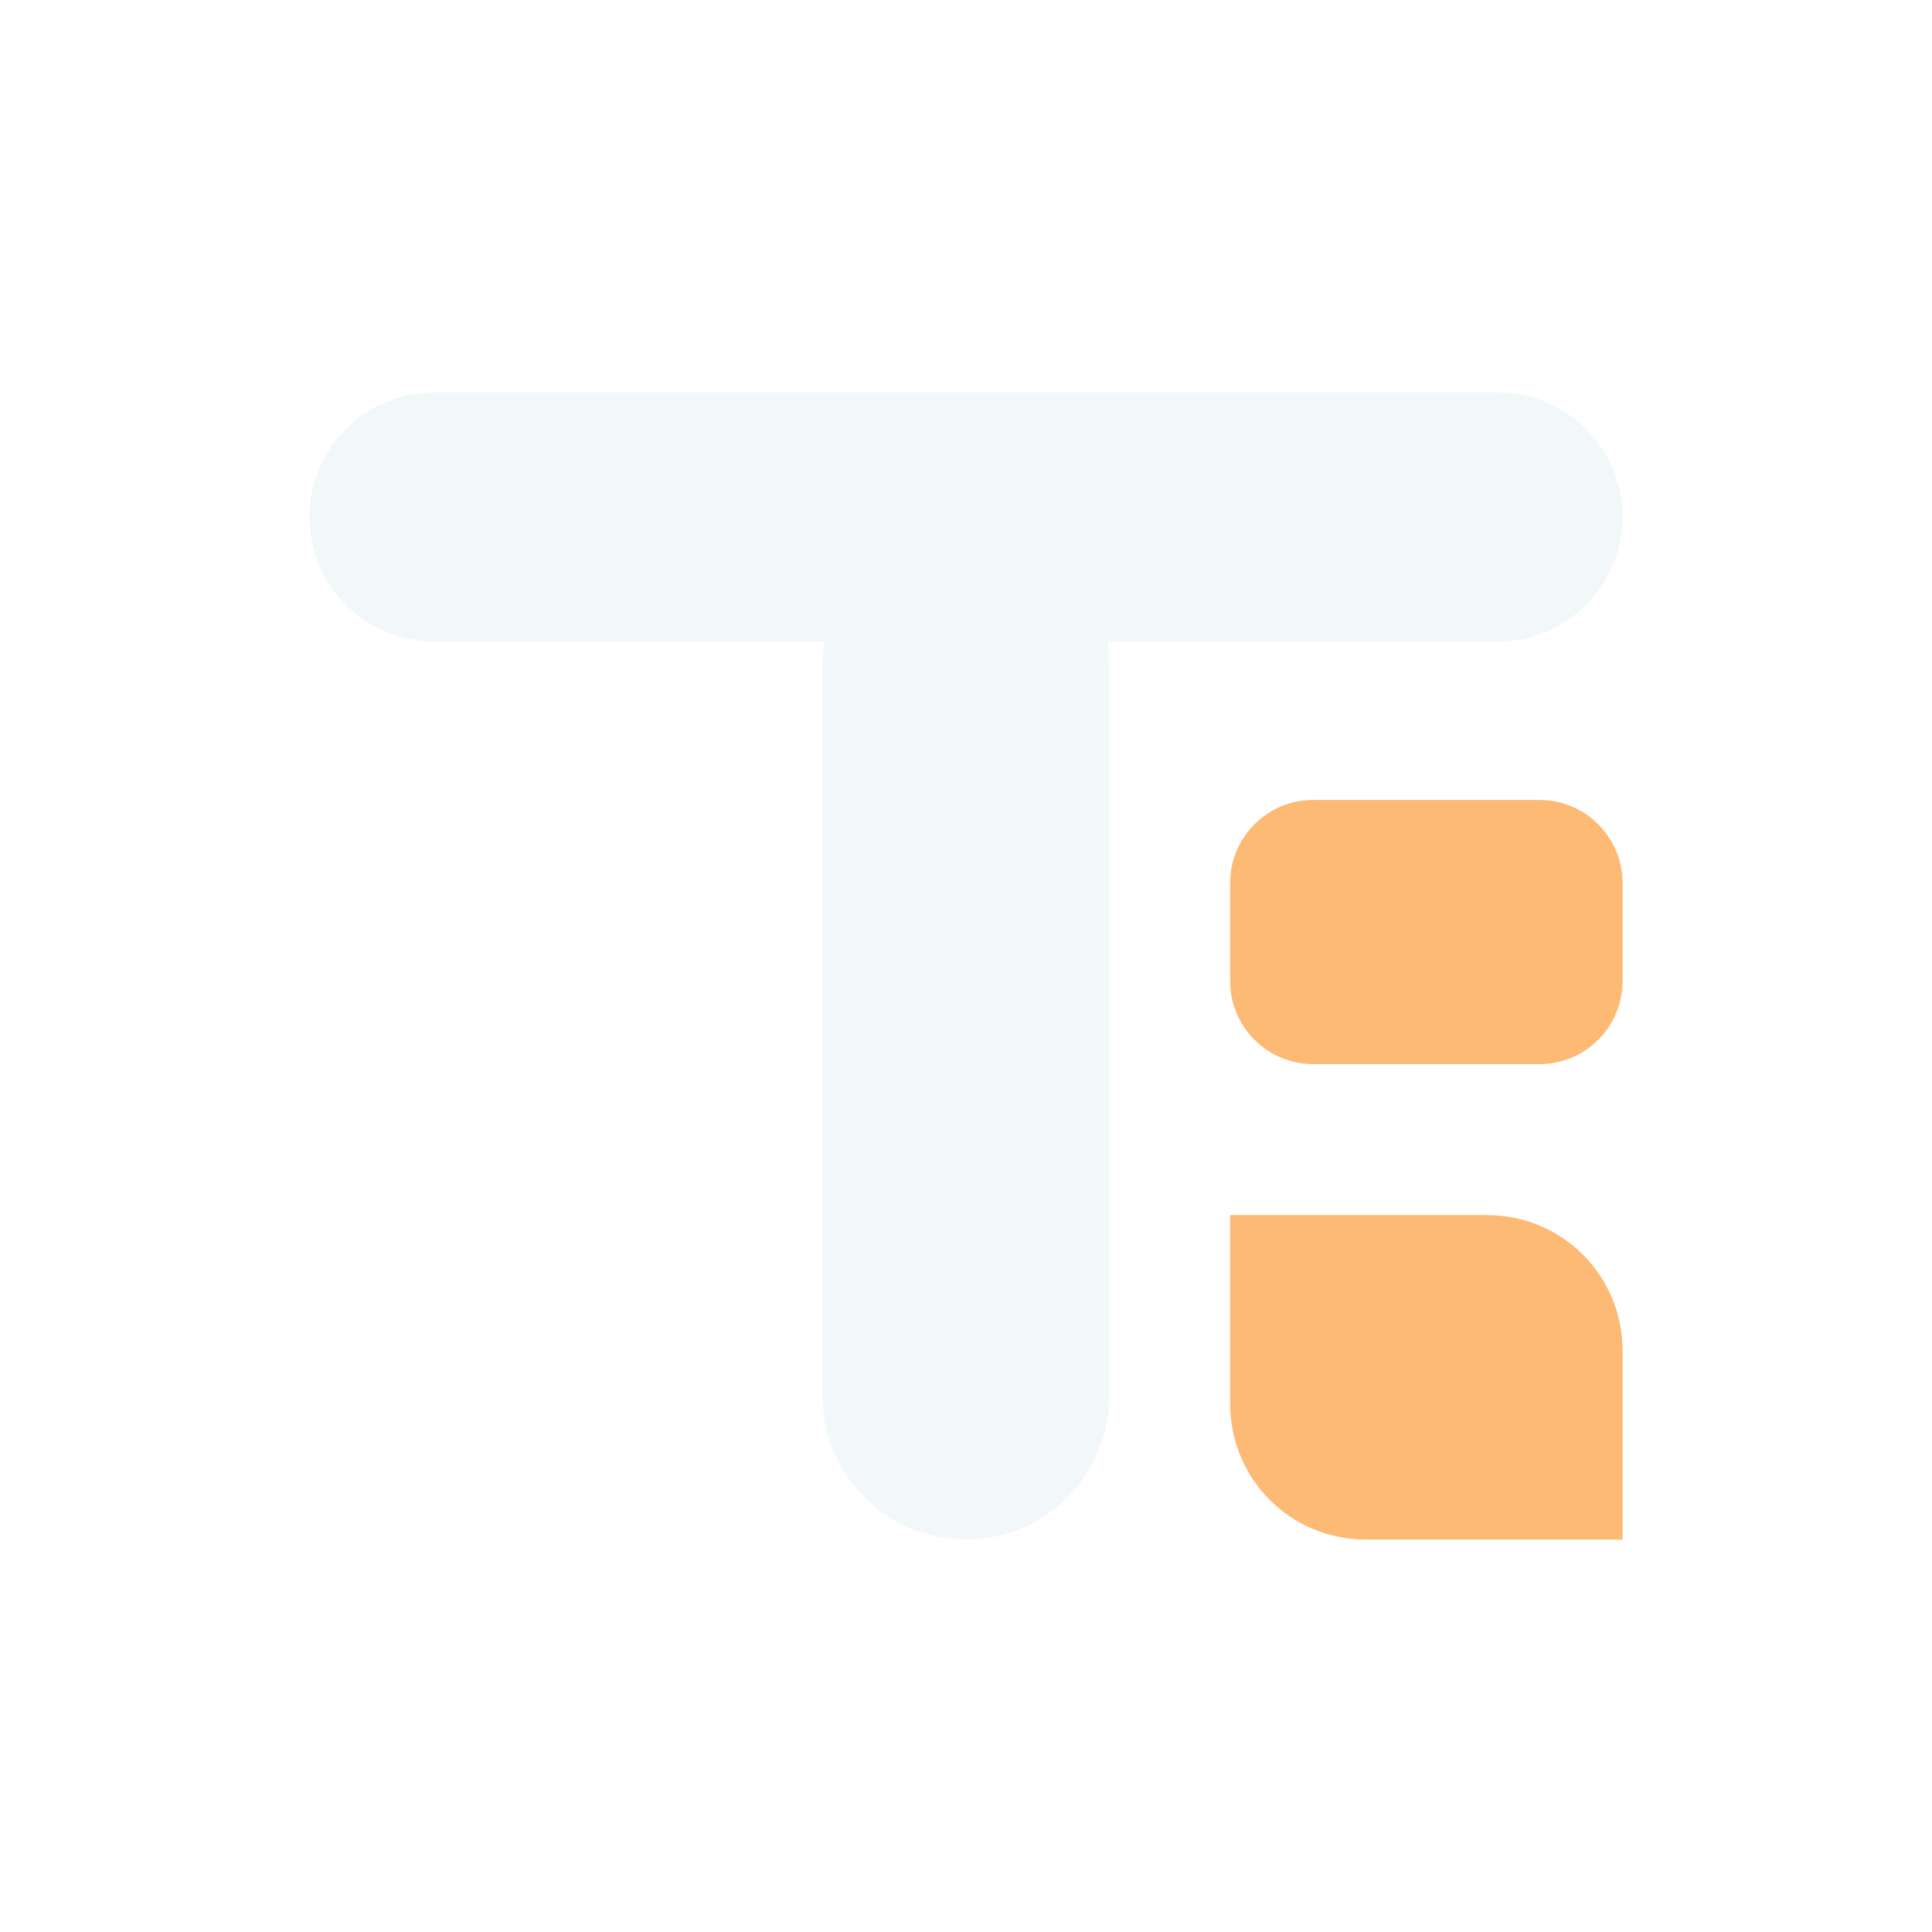
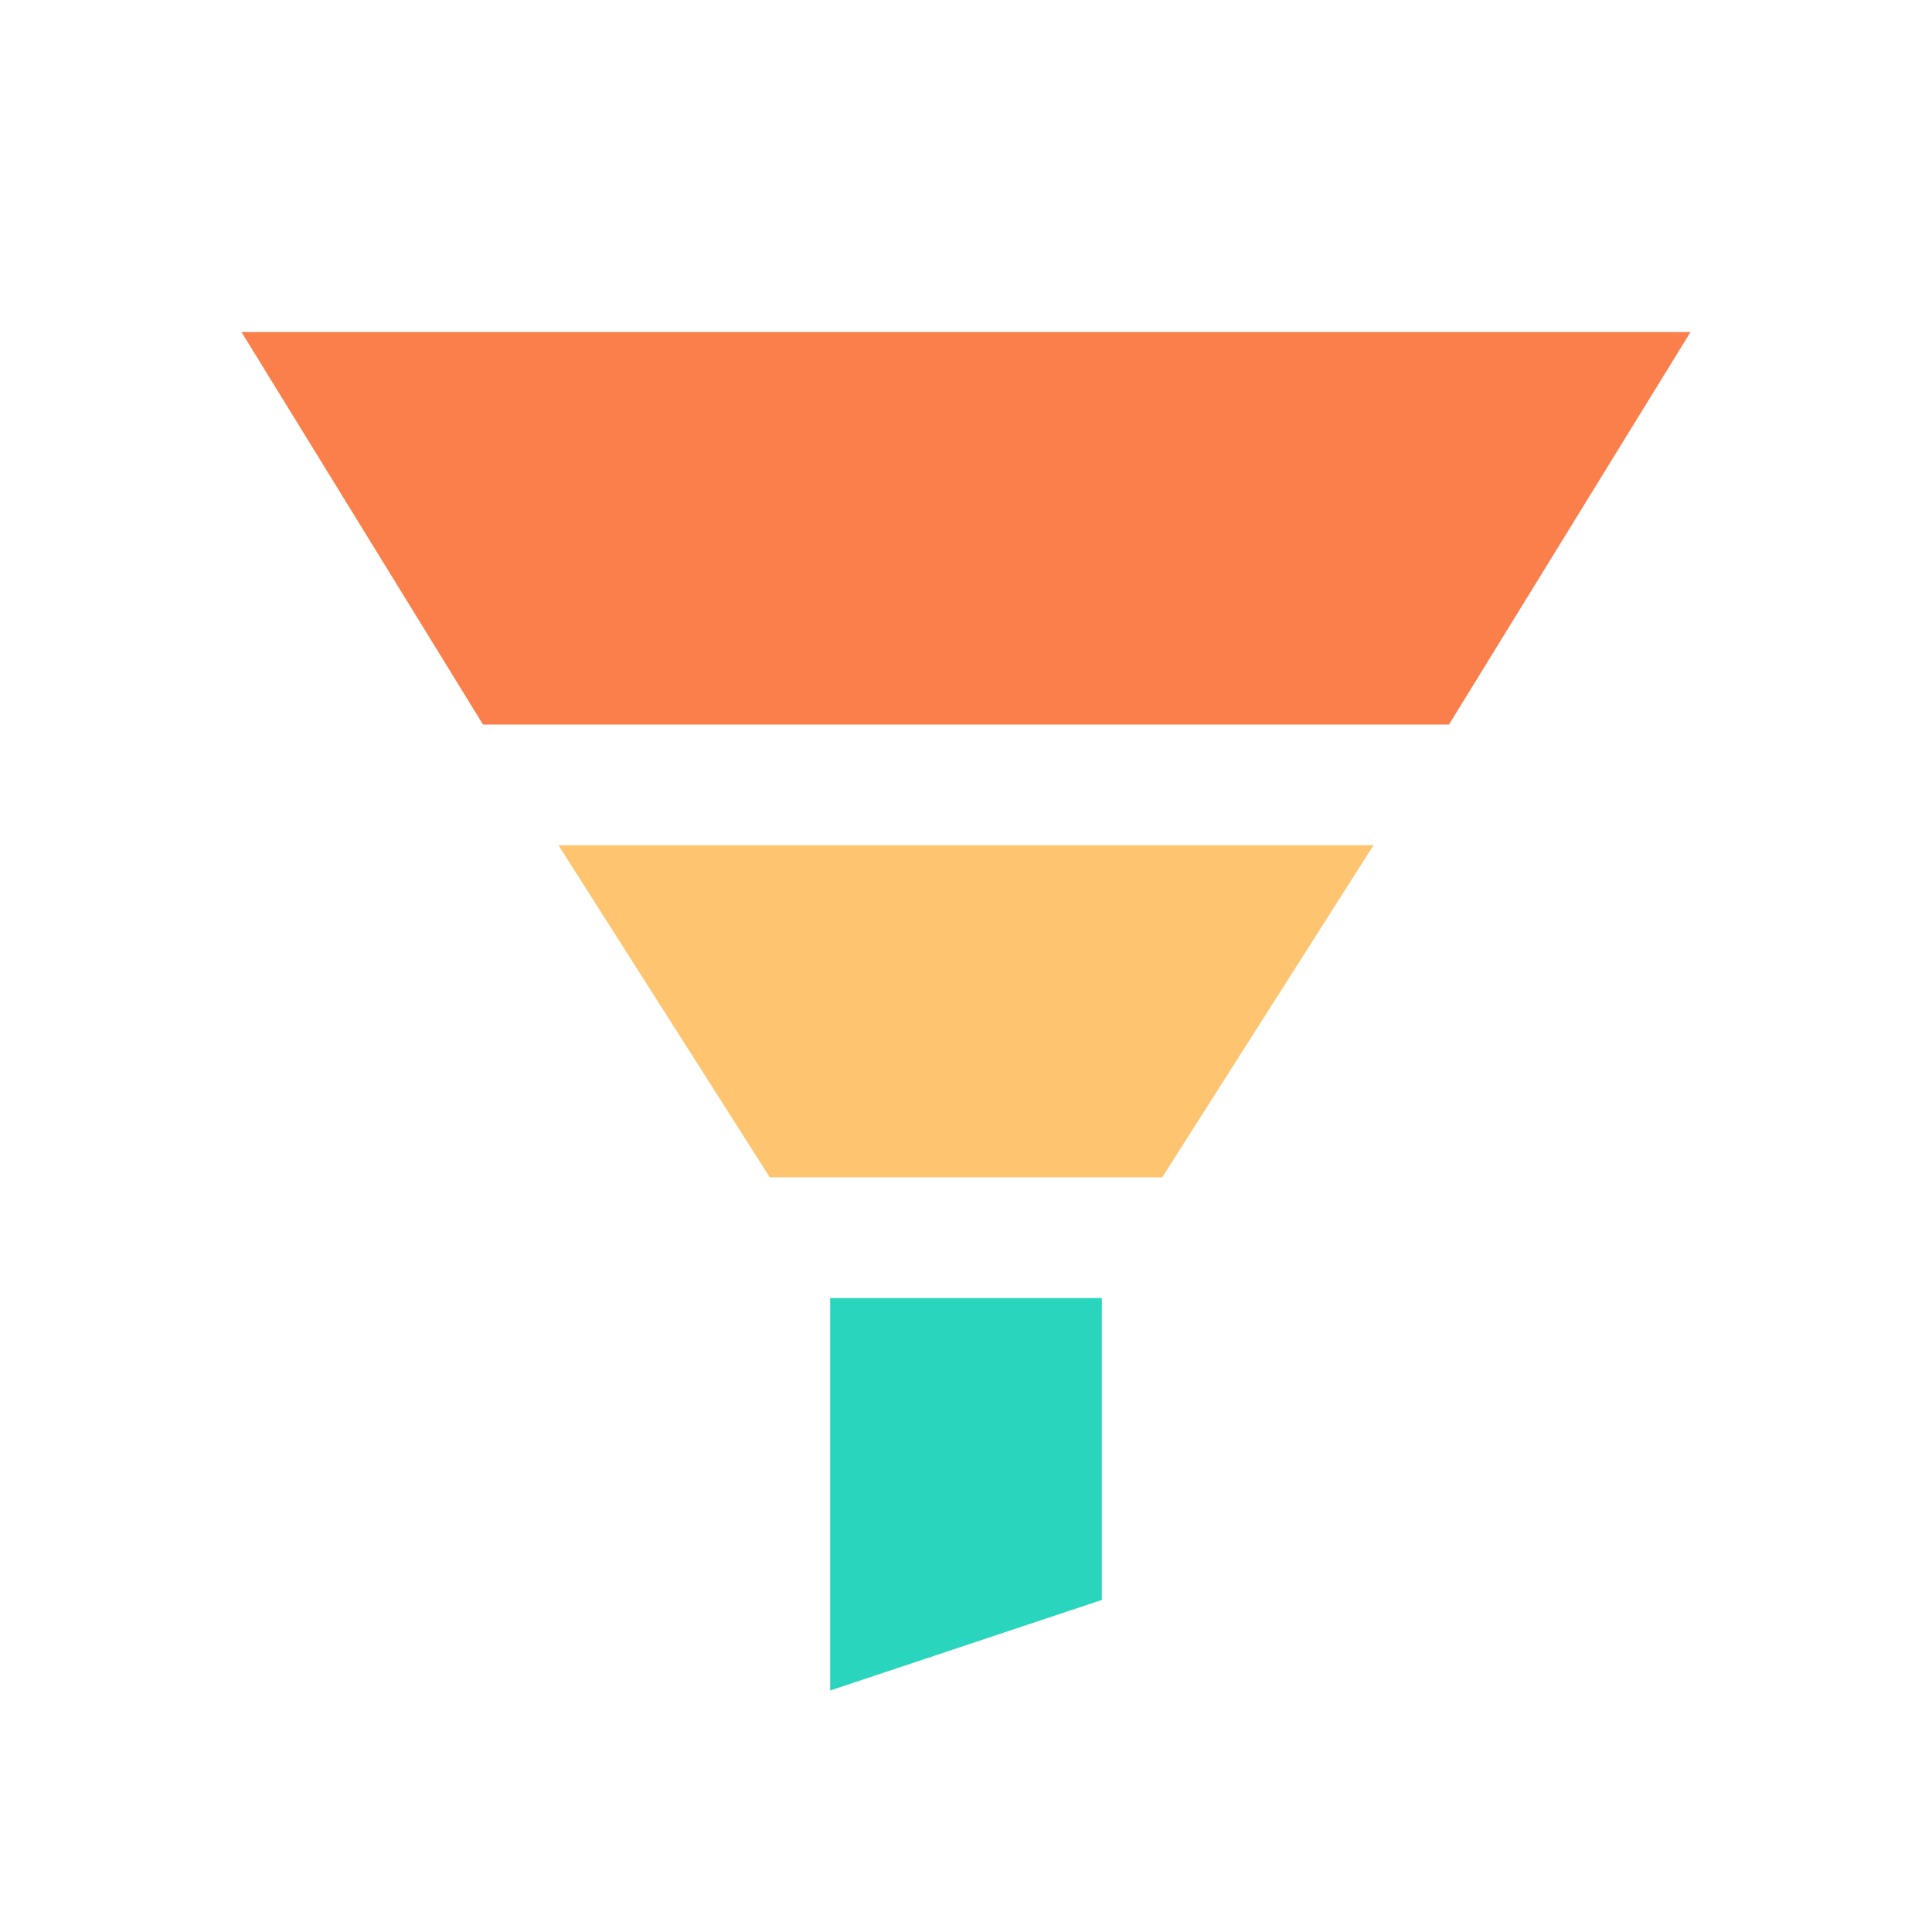
- <svg xmlns="http://www.w3.org/2000/svg" viewBox="0 0 512 512" role="img" aria-labelledby="title desc">
-   <rect x="82" y="104" width="348" height="66" rx="33" fill="#F2F8F9" />
-   <rect x="218" y="138" width="76" height="270" rx="38" fill="#F2F8F9" />
-   <rect x="326" y="212" width="104" height="70" rx="22" fill="#FDBA74" />
-   <path d="M326 322h68c20 0 36 16 36 36v50h-68c-20 0-36-16-36-36v-50z" fill="#FDBA74" />
+ <svg xmlns="http://www.w3.org/2000/svg" width="512" height="512" viewBox="0 0 64 64" role="img" aria-label="Inboundfy">
+   <g>
+     <path fill="#FA7F4B" d="M8 11h48l-8 13H16z" />
+     <path fill="#FFC46F" d="M18.5 28h27l-7 11h-13z" />
+     <path fill="#2AD5BE" d="M27.5 43h9v10l-9 3z" />
+   </g>
</svg>
